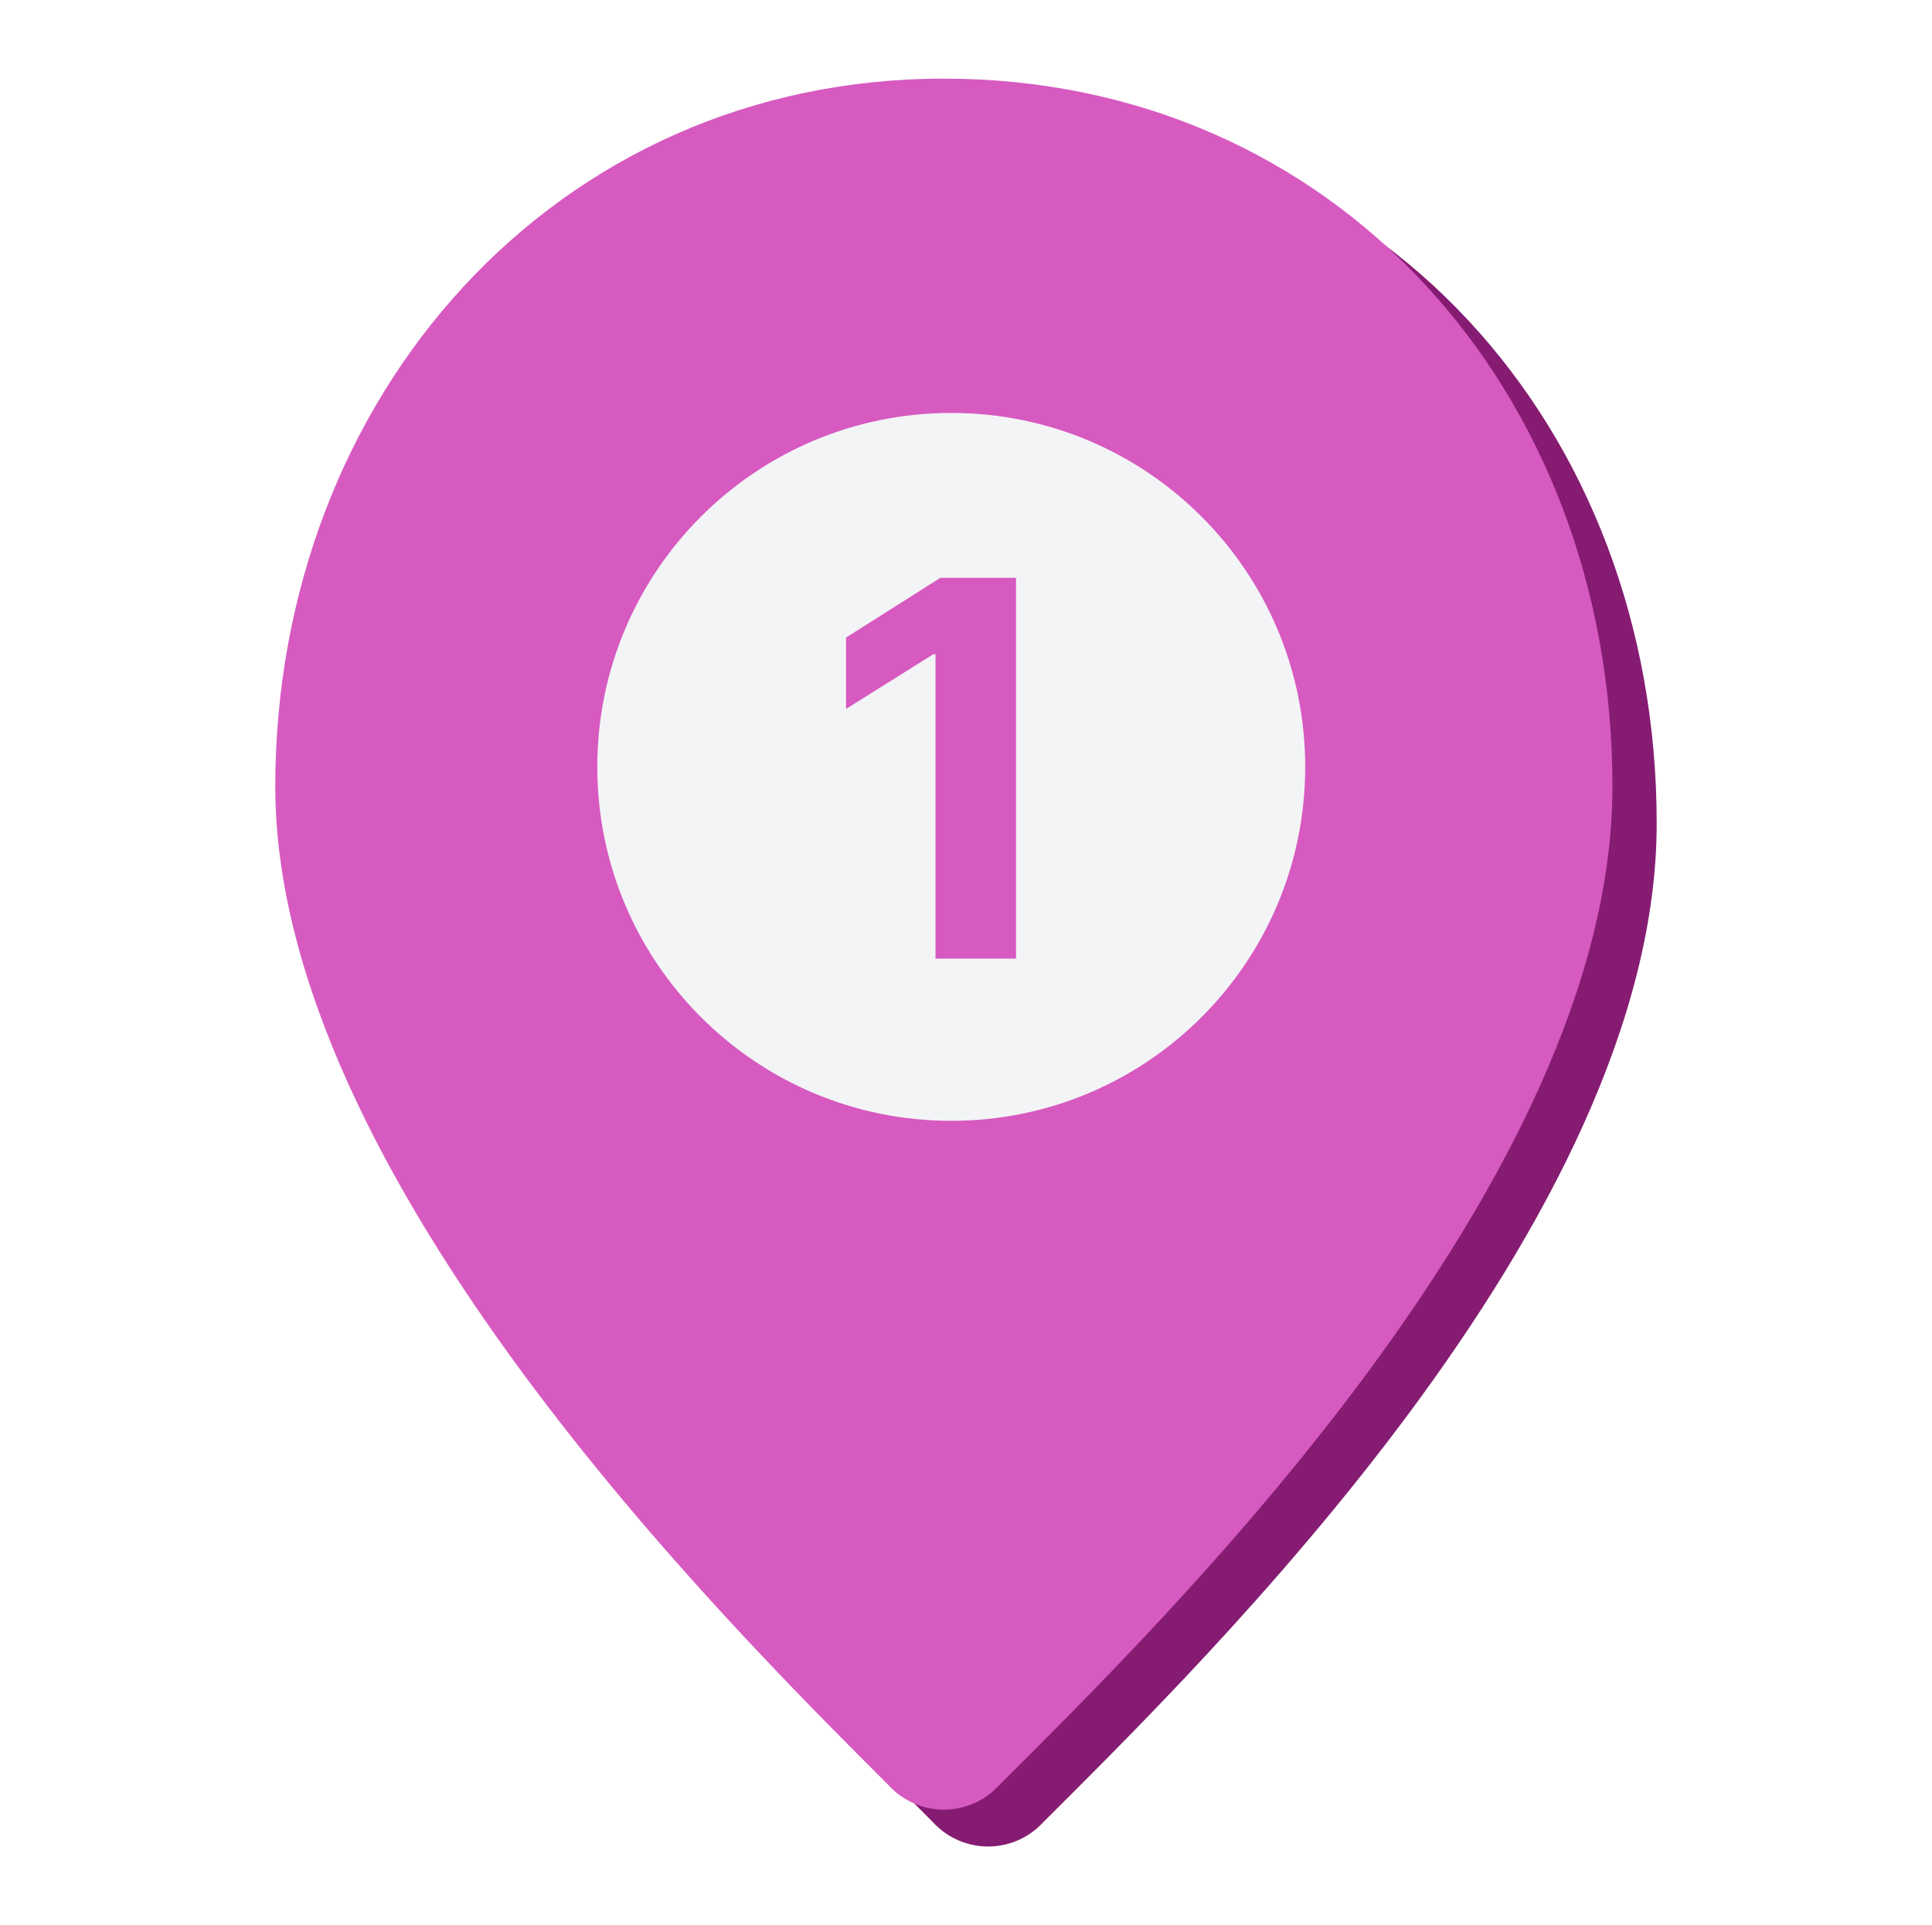
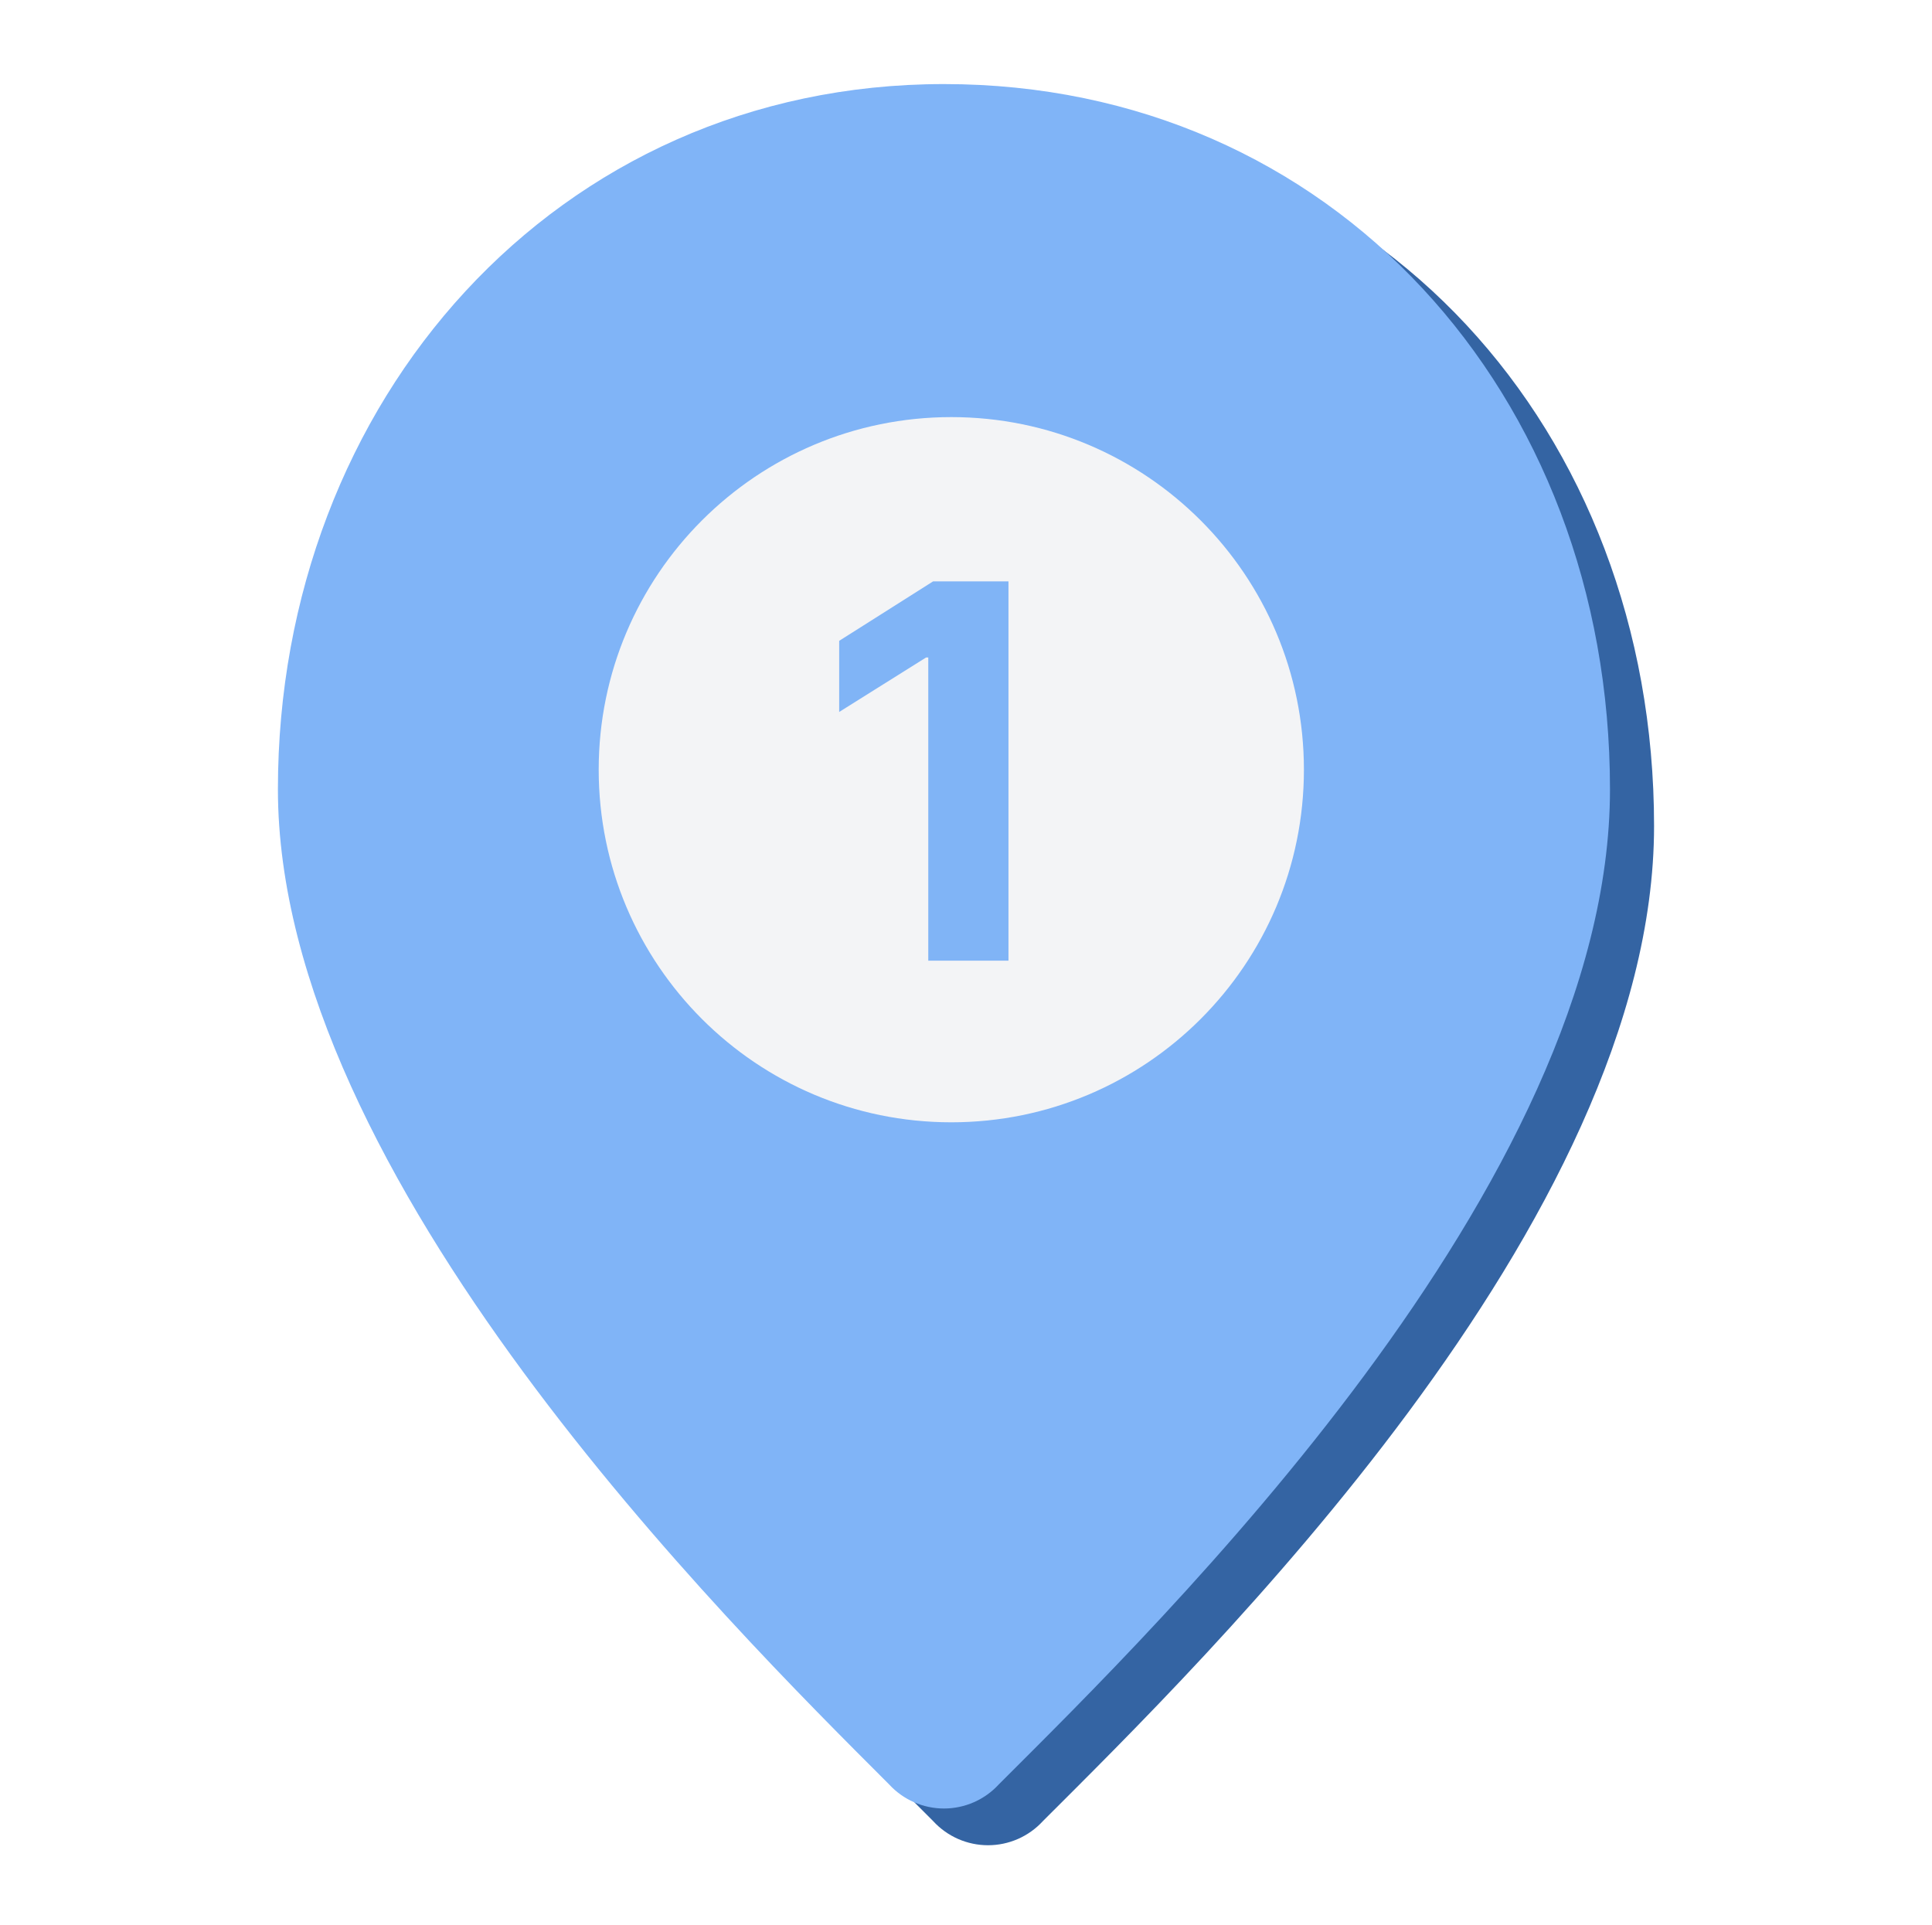
- <svg xmlns="http://www.w3.org/2000/svg" width="262" height="261" viewBox="0 0 262 261" fill="none">
-   <path d="M133.999 15.664C81.199 15.664 43.332 58.864 43.332 111.664C43.332 164.464 104.665 225.264 126.532 247.131C127.481 248.165 128.635 248.991 129.921 249.556C131.206 250.121 132.595 250.413 133.999 250.413C135.403 250.413 136.792 250.121 138.077 249.556C139.362 248.991 140.516 248.165 141.465 247.131C163.332 225.264 224.665 165.531 224.665 111.664C224.665 57.797 186.799 15.664 133.999 15.664ZM164.399 104.731L153.199 115.397L155.865 131.931C155.934 132.919 155.752 133.908 155.335 134.806C154.918 135.705 154.281 136.483 153.482 137.069C152.684 137.654 151.75 138.028 150.768 138.156C149.785 138.283 148.787 138.16 147.865 137.797L133.999 127.664L120.132 137.797C119.21 138.16 118.212 138.283 117.23 138.156C116.248 138.028 115.314 137.654 114.515 137.069C113.717 136.483 113.079 135.705 112.663 134.806C112.246 133.908 112.063 132.919 112.132 131.931L114.799 115.397L103.599 104.731C102.926 103.961 102.466 103.028 102.264 102.025C102.063 101.023 102.127 99.985 102.45 99.015C102.774 98.044 103.345 97.175 104.108 96.494C104.871 95.813 105.798 95.343 106.799 95.131L122.265 92.997L129.199 77.531C129.635 76.629 130.317 75.869 131.166 75.337C132.015 74.804 132.997 74.522 133.999 74.522C135.001 74.522 135.982 74.804 136.831 75.337C137.68 75.869 138.362 76.629 138.799 77.531L145.732 92.997L161.199 95.131C162.199 95.343 163.127 95.813 163.89 96.494C164.652 97.175 165.224 98.044 165.547 99.015C165.871 99.985 165.935 101.023 165.733 102.025C165.532 103.028 165.072 103.961 164.399 104.731Z" fill="#851C72" />
-   <circle cx="133" cy="108" r="48" fill="#F3F4F6" />
-   <path d="M127.999 10.664C75.199 10.664 37.332 53.864 37.332 106.664C37.332 159.464 98.665 220.264 120.532 242.131C121.481 243.165 122.635 243.991 123.921 244.556C125.206 245.121 126.595 245.413 127.999 245.413C129.403 245.413 130.792 245.121 132.077 244.556C133.362 243.991 134.516 243.165 135.465 242.131C157.332 220.264 218.665 160.531 218.665 106.664C218.665 52.797 180.799 10.664 127.999 10.664ZM158.399 99.731L147.199 110.397L149.865 126.931C149.934 127.919 149.752 128.908 149.335 129.806C148.918 130.705 148.281 131.483 147.482 132.069C146.684 132.654 145.75 133.028 144.768 133.156C143.785 133.283 142.787 133.16 141.865 132.797L127.999 122.664L114.132 132.797C113.21 133.16 112.212 133.283 111.23 133.156C110.248 133.028 109.314 132.654 108.515 132.069C107.717 131.483 107.079 130.705 106.663 129.806C106.246 128.908 106.063 127.919 106.132 126.931L108.799 110.397L97.599 99.731C96.926 98.961 96.466 98.028 96.264 97.025C96.063 96.023 96.127 94.985 96.45 94.015C96.774 93.044 97.345 92.175 98.108 91.494C98.871 90.813 99.798 90.343 100.799 90.131L116.265 87.997L123.199 72.531C123.635 71.629 124.317 70.869 125.166 70.337C126.015 69.804 126.997 69.522 127.999 69.522C129.001 69.522 129.982 69.804 130.831 70.337C131.68 70.869 132.362 71.629 132.799 72.531L139.732 87.997L155.199 90.131C156.199 90.343 157.127 90.813 157.89 91.494C158.652 92.175 159.224 93.044 159.547 94.015C159.871 94.985 159.935 96.023 159.733 97.025C159.532 98.028 159.072 98.961 158.399 99.731Z" fill="#D75AC0" />
-   <circle cx="129" cy="104" r="48" fill="#F3F4F6" />
-   <path d="M137.782 78.364V130H126.864V88.726H126.562L114.737 96.139V86.457L127.52 78.364H137.782Z" fill="#D75AC0" />
+ <svg xmlns="http://www.w3.org/2000/svg" width="263" height="262" viewBox="0 0 263 262" fill="none">
+   <path d="M134.499 16.445C81.699 16.445 43.832 59.645 43.832 112.445C43.832 165.245 105.165 226.045 127.032 247.912C127.981 248.947 129.135 249.773 130.421 250.338C131.706 250.903 133.095 251.195 134.499 251.195C135.903 251.195 137.292 250.903 138.577 250.338C139.862 249.773 141.016 248.947 141.965 247.912C163.832 226.045 225.165 166.312 225.165 112.445C225.165 58.579 187.299 16.445 134.499 16.445ZM164.899 105.512L153.699 116.179L156.365 132.712C156.434 133.7 156.252 134.689 155.835 135.588C155.418 136.486 154.781 137.264 153.982 137.85C153.184 138.436 152.25 138.81 151.268 138.937C150.285 139.064 149.287 138.941 148.365 138.579L134.499 128.445L120.632 138.579C119.71 138.941 118.712 139.064 117.73 138.937C116.748 138.81 115.814 138.436 115.015 137.85C114.217 137.264 113.579 136.486 113.163 135.588C112.746 134.689 112.563 133.7 112.632 132.712L115.299 116.179L104.099 105.512C103.426 104.742 102.966 103.809 102.764 102.807C102.563 101.804 102.627 100.766 102.95 99.796C103.274 98.826 103.845 97.957 104.608 97.275C105.371 96.594 106.298 96.124 107.299 95.912L122.765 93.779L129.699 78.312C130.135 77.41 130.817 76.65 131.666 76.118C132.515 75.586 133.497 75.303 134.499 75.303C135.501 75.303 136.482 75.586 137.331 76.118C138.18 76.65 138.862 77.41 139.299 78.312L146.232 93.779L161.699 95.912C162.699 96.124 163.627 96.594 164.39 97.275C165.152 97.957 165.724 98.826 166.047 99.796C166.371 100.766 166.435 101.804 166.233 102.807C166.032 103.809 165.572 104.742 164.899 105.512Z" fill="#3464A3" />
+   <circle cx="135.5" cy="109.781" r="48" fill="#F3F4F6" />
+   <path d="M128.499 11.445C75.699 11.445 37.832 54.645 37.832 107.445C37.832 160.245 99.165 221.045 121.032 242.912C121.981 243.947 123.135 244.773 124.421 245.338C125.706 245.903 127.095 246.195 128.499 246.195C129.903 246.195 131.292 245.903 132.577 245.338C133.862 244.773 135.016 243.947 135.965 242.912C157.832 221.045 219.165 161.312 219.165 107.445C219.165 53.579 181.299 11.445 128.499 11.445ZM158.899 100.512L147.699 111.179L150.365 127.712C150.434 128.7 150.252 129.689 149.835 130.588C149.418 131.486 148.781 132.264 147.982 132.85C147.184 133.436 146.25 133.81 145.268 133.937C144.285 134.064 143.287 133.941 142.365 133.579L128.499 123.445L114.632 133.579C113.71 133.941 112.712 134.064 111.73 133.937C110.748 133.81 109.814 133.436 109.015 132.85C108.217 132.264 107.579 131.486 107.163 130.588C106.746 129.689 106.563 128.7 106.632 127.712L109.299 111.179L98.099 100.512C97.426 99.742 96.966 98.809 96.764 97.807C96.563 96.804 96.627 95.766 96.95 94.796C97.274 93.826 97.845 92.957 98.608 92.275C99.371 91.594 100.298 91.124 101.299 90.912L116.765 88.779L123.699 73.312C124.135 72.41 124.817 71.65 125.666 71.118C126.515 70.586 127.497 70.303 128.499 70.303C129.501 70.303 130.482 70.586 131.331 71.118C132.18 71.65 132.862 72.41 133.299 73.312L140.232 88.779L155.699 90.912C156.699 91.124 157.627 91.594 158.39 92.275C159.152 92.957 159.724 93.826 160.047 94.796C160.371 95.766 160.435 96.804 160.233 97.807C160.032 98.809 159.572 99.742 158.899 100.512Z" fill="#80B4F7" />
+   <circle cx="129.5" cy="104.781" r="48" fill="#F3F4F6" />
+   <path d="M137.282 79.145V130.781H126.364V89.507H126.062L114.237 96.92V87.238L127.02 79.145H137.282Z" fill="#80B4F6" />
</svg>
